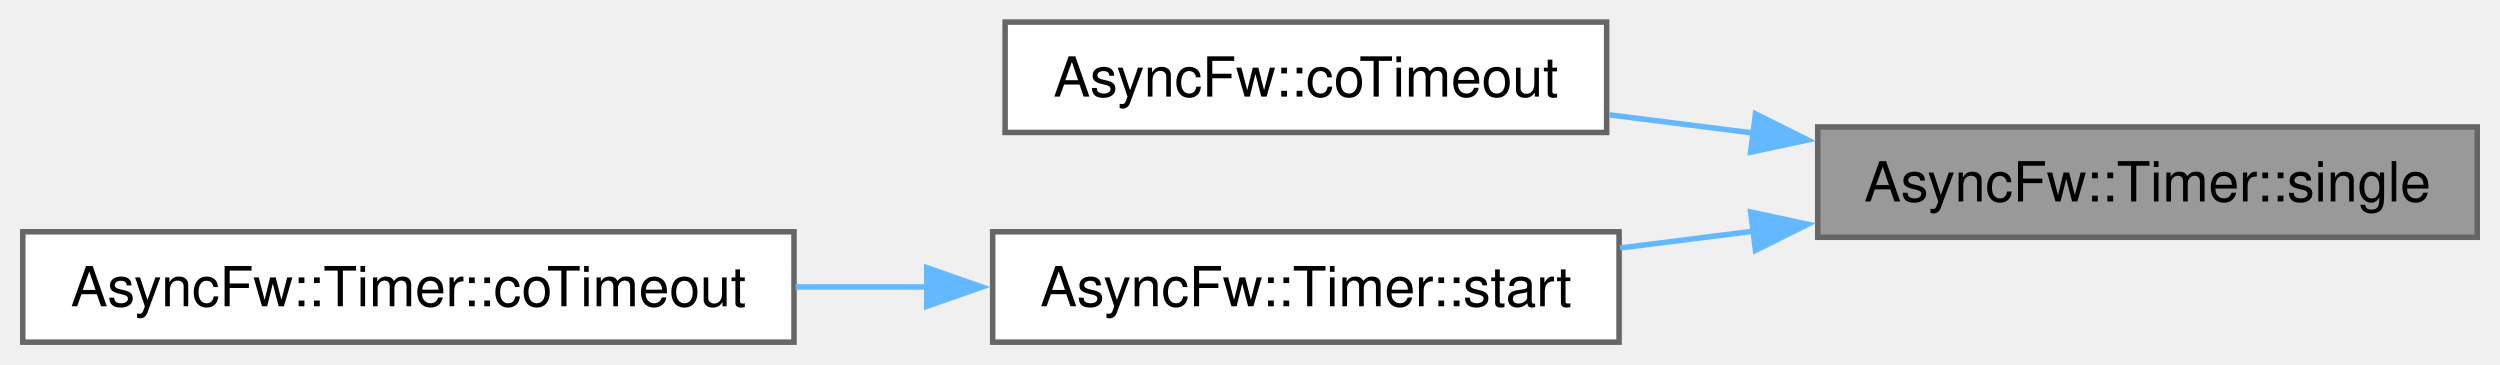
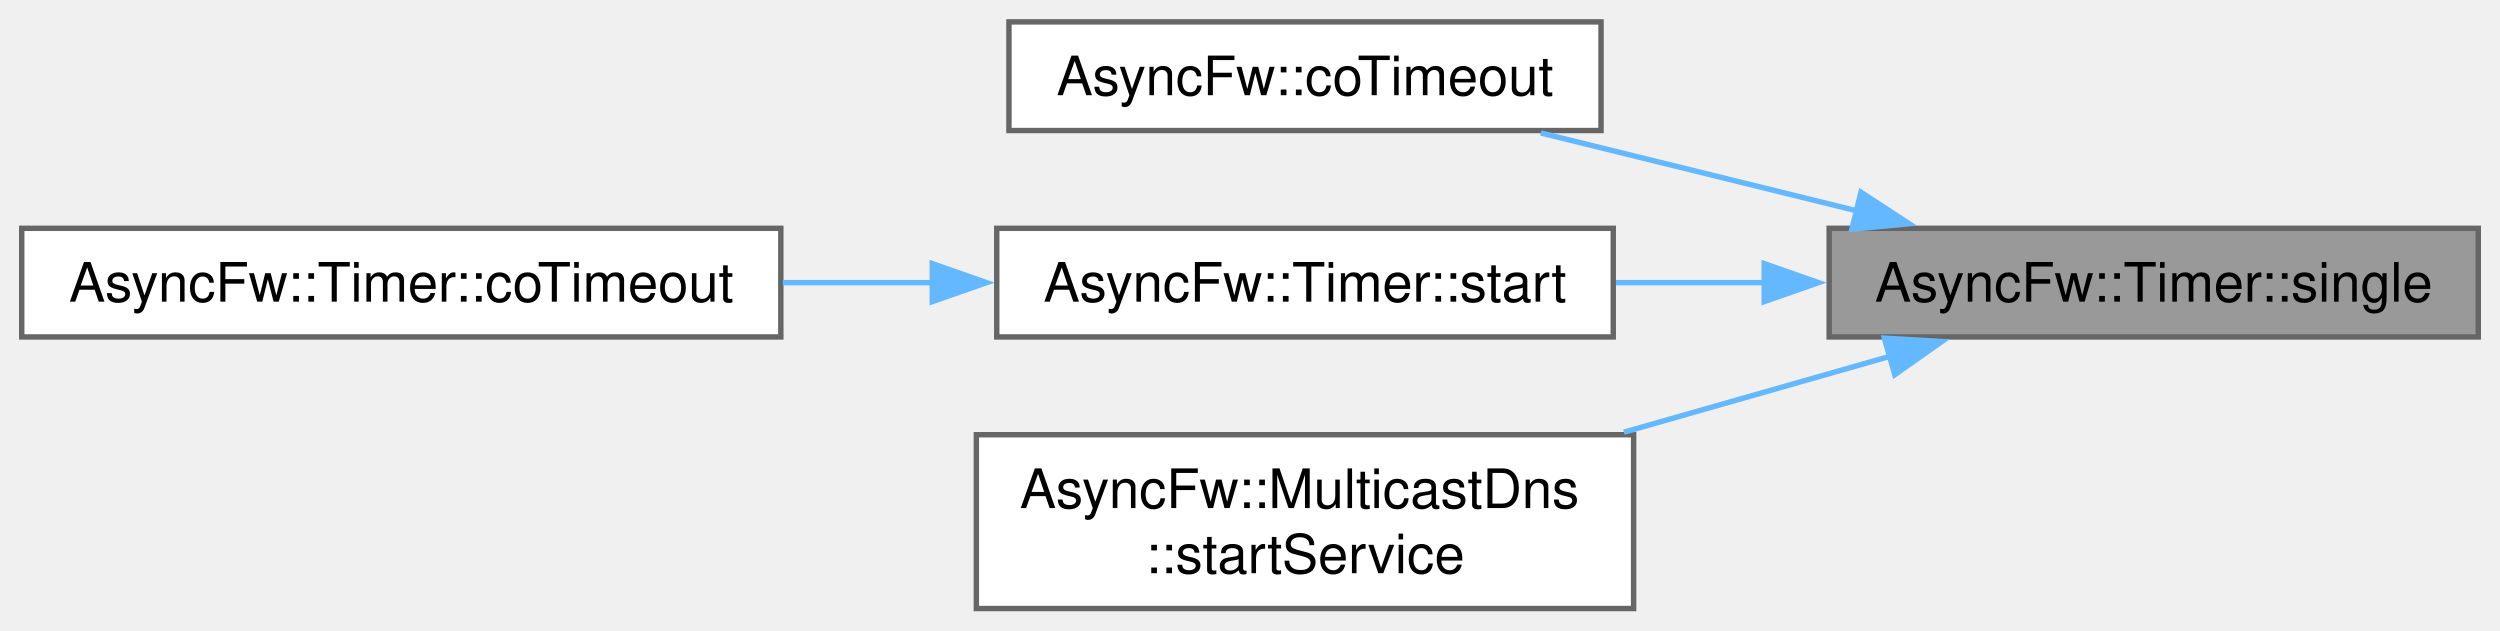
- <svg xmlns="http://www.w3.org/2000/svg" xmlns:xlink="http://www.w3.org/1999/xlink" width="453pt" height="66pt" viewBox="0.00 0.00 452.75 66.00">
-   <g id="graph0" class="graph" transform="scale(1 1) rotate(0) translate(4 62)">
+ <svg xmlns="http://www.w3.org/2000/svg" xmlns:xlink="http://www.w3.org/1999/xlink" width="460pt" height="116pt" viewBox="0.00 0.00 460.25 116.00">
+   <g id="graph0" class="graph" transform="scale(1 1) rotate(0) translate(4 112)">
    <g id="Node000001" class="node">
      <g id="a_Node000001">
        <a xlink:title="Starts a single shot timer with the specified timeout.">
-           <polygon fill="#999999" stroke="#666666" points="444.75,-39 325.25,-39 325.25,-19 444.75,-19 444.75,-39" />
-           <text text-anchor="middle" x="385" y="-25.5" font-family="Helvetica,sans-Serif" font-size="10.00">AsyncFw::Timer::single</text>
+           <polygon fill="#999999" stroke="#666666" points="452.25,-70 332.75,-70 332.75,-50 452.25,-50 452.25,-70" />
+           <text text-anchor="middle" x="392.5" y="-56.5" font-family="Helvetica,sans-Serif" font-size="10.00">AsyncFw::Timer::single</text>
        </a>
      </g>
    </g>
    <g id="Node000002" class="node">
      <g id="a_Node000002">
        <a xlink:href="group__coroutine__api.html#ga37b3a970310b55e69ed1cb7aa9ab3646" target="_top" xlink:title="Non-blocking coroutine sleep for the specified timeout interval.">
-           <polygon fill="white" stroke="#666666" points="287,-58 178,-58 178,-38 287,-38 287,-58" />
-           <text text-anchor="middle" x="232.5" y="-44.5" font-family="Helvetica,sans-Serif" font-size="10.00">AsyncFw::coTimeout</text>
+           <polygon fill="white" stroke="#666666" points="290.75,-108 181.75,-108 181.75,-88 290.75,-88 290.75,-108" />
+           <text text-anchor="middle" x="236.25" y="-94.5" font-family="Helvetica,sans-Serif" font-size="10.00">AsyncFw::coTimeout</text>
        </a>
      </g>
    </g>
    <g id="edge1_Node000001_Node000002" class="edge">
      <g id="a_edge1_Node000001_Node000002">
        <a xlink:title=" ">
-           <path fill="none" stroke="#63b8ff" d="M313.53,-37.9C304.77,-39 295.93,-40.12 287.48,-41.19" />
-           <polygon fill="#63b8ff" stroke="#63b8ff" points="313.97,-41.37 323.45,-36.64 313.09,-34.42 313.97,-41.37" />
+           <path fill="none" stroke="#63b8ff" d="M337.99,-73.18C318.91,-77.88 297.69,-83.11 279.67,-87.55" />
+           <polygon fill="#63b8ff" stroke="#63b8ff" points="338.6,-76.64 347.47,-70.85 336.93,-69.84 338.6,-76.64" />
        </a>
      </g>
    </g>
    <g id="Node000003" class="node">
      <g id="a_Node000003">
        <a xlink:href="classAsyncFw_1_1Timer.html#a14d02d88bd3682afd7c8fd72cc670e46" target="_top" xlink:title="Starts or restarts a timer with the specified timeout. If the timer is already running,...">
-           <polygon fill="white" stroke="#666666" points="289.25,-20 175.75,-20 175.75,0 289.25,0 289.25,-20" />
-           <text text-anchor="middle" x="232.5" y="-6.5" font-family="Helvetica,sans-Serif" font-size="10.00">AsyncFw::Timer::start</text>
+           <polygon fill="white" stroke="#666666" points="293,-70 179.5,-70 179.5,-50 293,-50 293,-70" />
+           <text text-anchor="middle" x="236.25" y="-56.5" font-family="Helvetica,sans-Serif" font-size="10.00">AsyncFw::Timer::start</text>
        </a>
      </g>
    </g>
    <g id="edge2_Node000001_Node000003" class="edge">
      <g id="a_edge2_Node000001_Node000003">
        <a xlink:title=" ">
-           <path fill="none" stroke="#63b8ff" d="M313.58,-20.11C305.48,-19.09 297.3,-18.05 289.43,-17.06" />
-           <polygon fill="#63b8ff" stroke="#63b8ff" points="313.09,-23.58 323.45,-21.36 313.97,-16.63 313.09,-23.58" />
+           <path fill="none" stroke="#63b8ff" d="M320.81,-60C311.65,-60 302.38,-60 293.5,-60" />
+           <polygon fill="#63b8ff" stroke="#63b8ff" points="320.79,-63.5 330.79,-60 320.79,-56.5 320.79,-63.5" />
+         </a>
+       </g>
+     </g>
+     <g id="Node000005" class="node">
+       <g id="a_Node000005">
+         <a xlink:href="classAsyncFw_1_1MulticastDns.html#a010507720899efd7b653d3e33bc64f0a" target="_top" xlink:title="Registers and publishes a new local service to the network loop.">
+           <polygon fill="white" stroke="#666666" points="296.75,-32 175.75,-32 175.75,0 296.75,0 296.75,-32" />
+           <text text-anchor="start" x="183.75" y="-18.5" font-family="Helvetica,sans-Serif" font-size="10.00">AsyncFw::MulticastDns</text>
+           <text text-anchor="middle" x="236.25" y="-6.5" font-family="Helvetica,sans-Serif" font-size="10.00">::startService</text>
+         </a>
+       </g>
+     </g>
+     <g id="edge4_Node000001_Node000005" class="edge">
+       <g id="a_edge4_Node000001_Node000005">
+         <a xlink:title=" ">
+           <path fill="none" stroke="#63b8ff" d="M344.03,-46.46C328.52,-42.04 311.13,-37.07 294.95,-32.46" />
+           <polygon fill="#63b8ff" stroke="#63b8ff" points="342.91,-49.78 353.49,-49.16 344.83,-43.05 342.91,-49.78" />
        </a>
      </g>
    </g>
    <g id="Node000004" class="node">
      <g id="a_Node000004">
        <a xlink:href="classAsyncFw_1_1Timer.html#aad1874fc8c5f41c278e4e4de81609e54" target="_top" xlink:title="Asynchronously waits for the specified timeout interval.">
-           <polygon fill="white" stroke="#666666" points="139.75,-20 0,-20 0,0 139.75,0 139.75,-20" />
-           <text text-anchor="middle" x="69.88" y="-6.5" font-family="Helvetica,sans-Serif" font-size="10.00">AsyncFw::Timer::coTimeout</text>
+           <polygon fill="white" stroke="#666666" points="139.75,-70 0,-70 0,-50 139.75,-50 139.75,-70" />
+           <text text-anchor="middle" x="69.88" y="-56.5" font-family="Helvetica,sans-Serif" font-size="10.00">AsyncFw::Timer::coTimeout</text>
        </a>
      </g>
    </g>
    <g id="edge3_Node000003_Node000004" class="edge">
      <g id="a_edge3_Node000003_Node000004">
        <a xlink:title=" ">
-           <path fill="none" stroke="#63b8ff" d="M163.91,-10C156.01,-10 147.94,-10 140.02,-10" />
-           <polygon fill="#63b8ff" stroke="#63b8ff" points="163.81,-13.5 173.81,-10 163.81,-6.5 163.81,-13.5" />
+           <path fill="none" stroke="#63b8ff" d="M167.75,-60C158.63,-60 149.26,-60 140.11,-60" />
+           <polygon fill="#63b8ff" stroke="#63b8ff" points="167.63,-63.5 177.63,-60 167.63,-56.5 167.63,-63.5" />
        </a>
      </g>
    </g>
  </g>
</svg>
